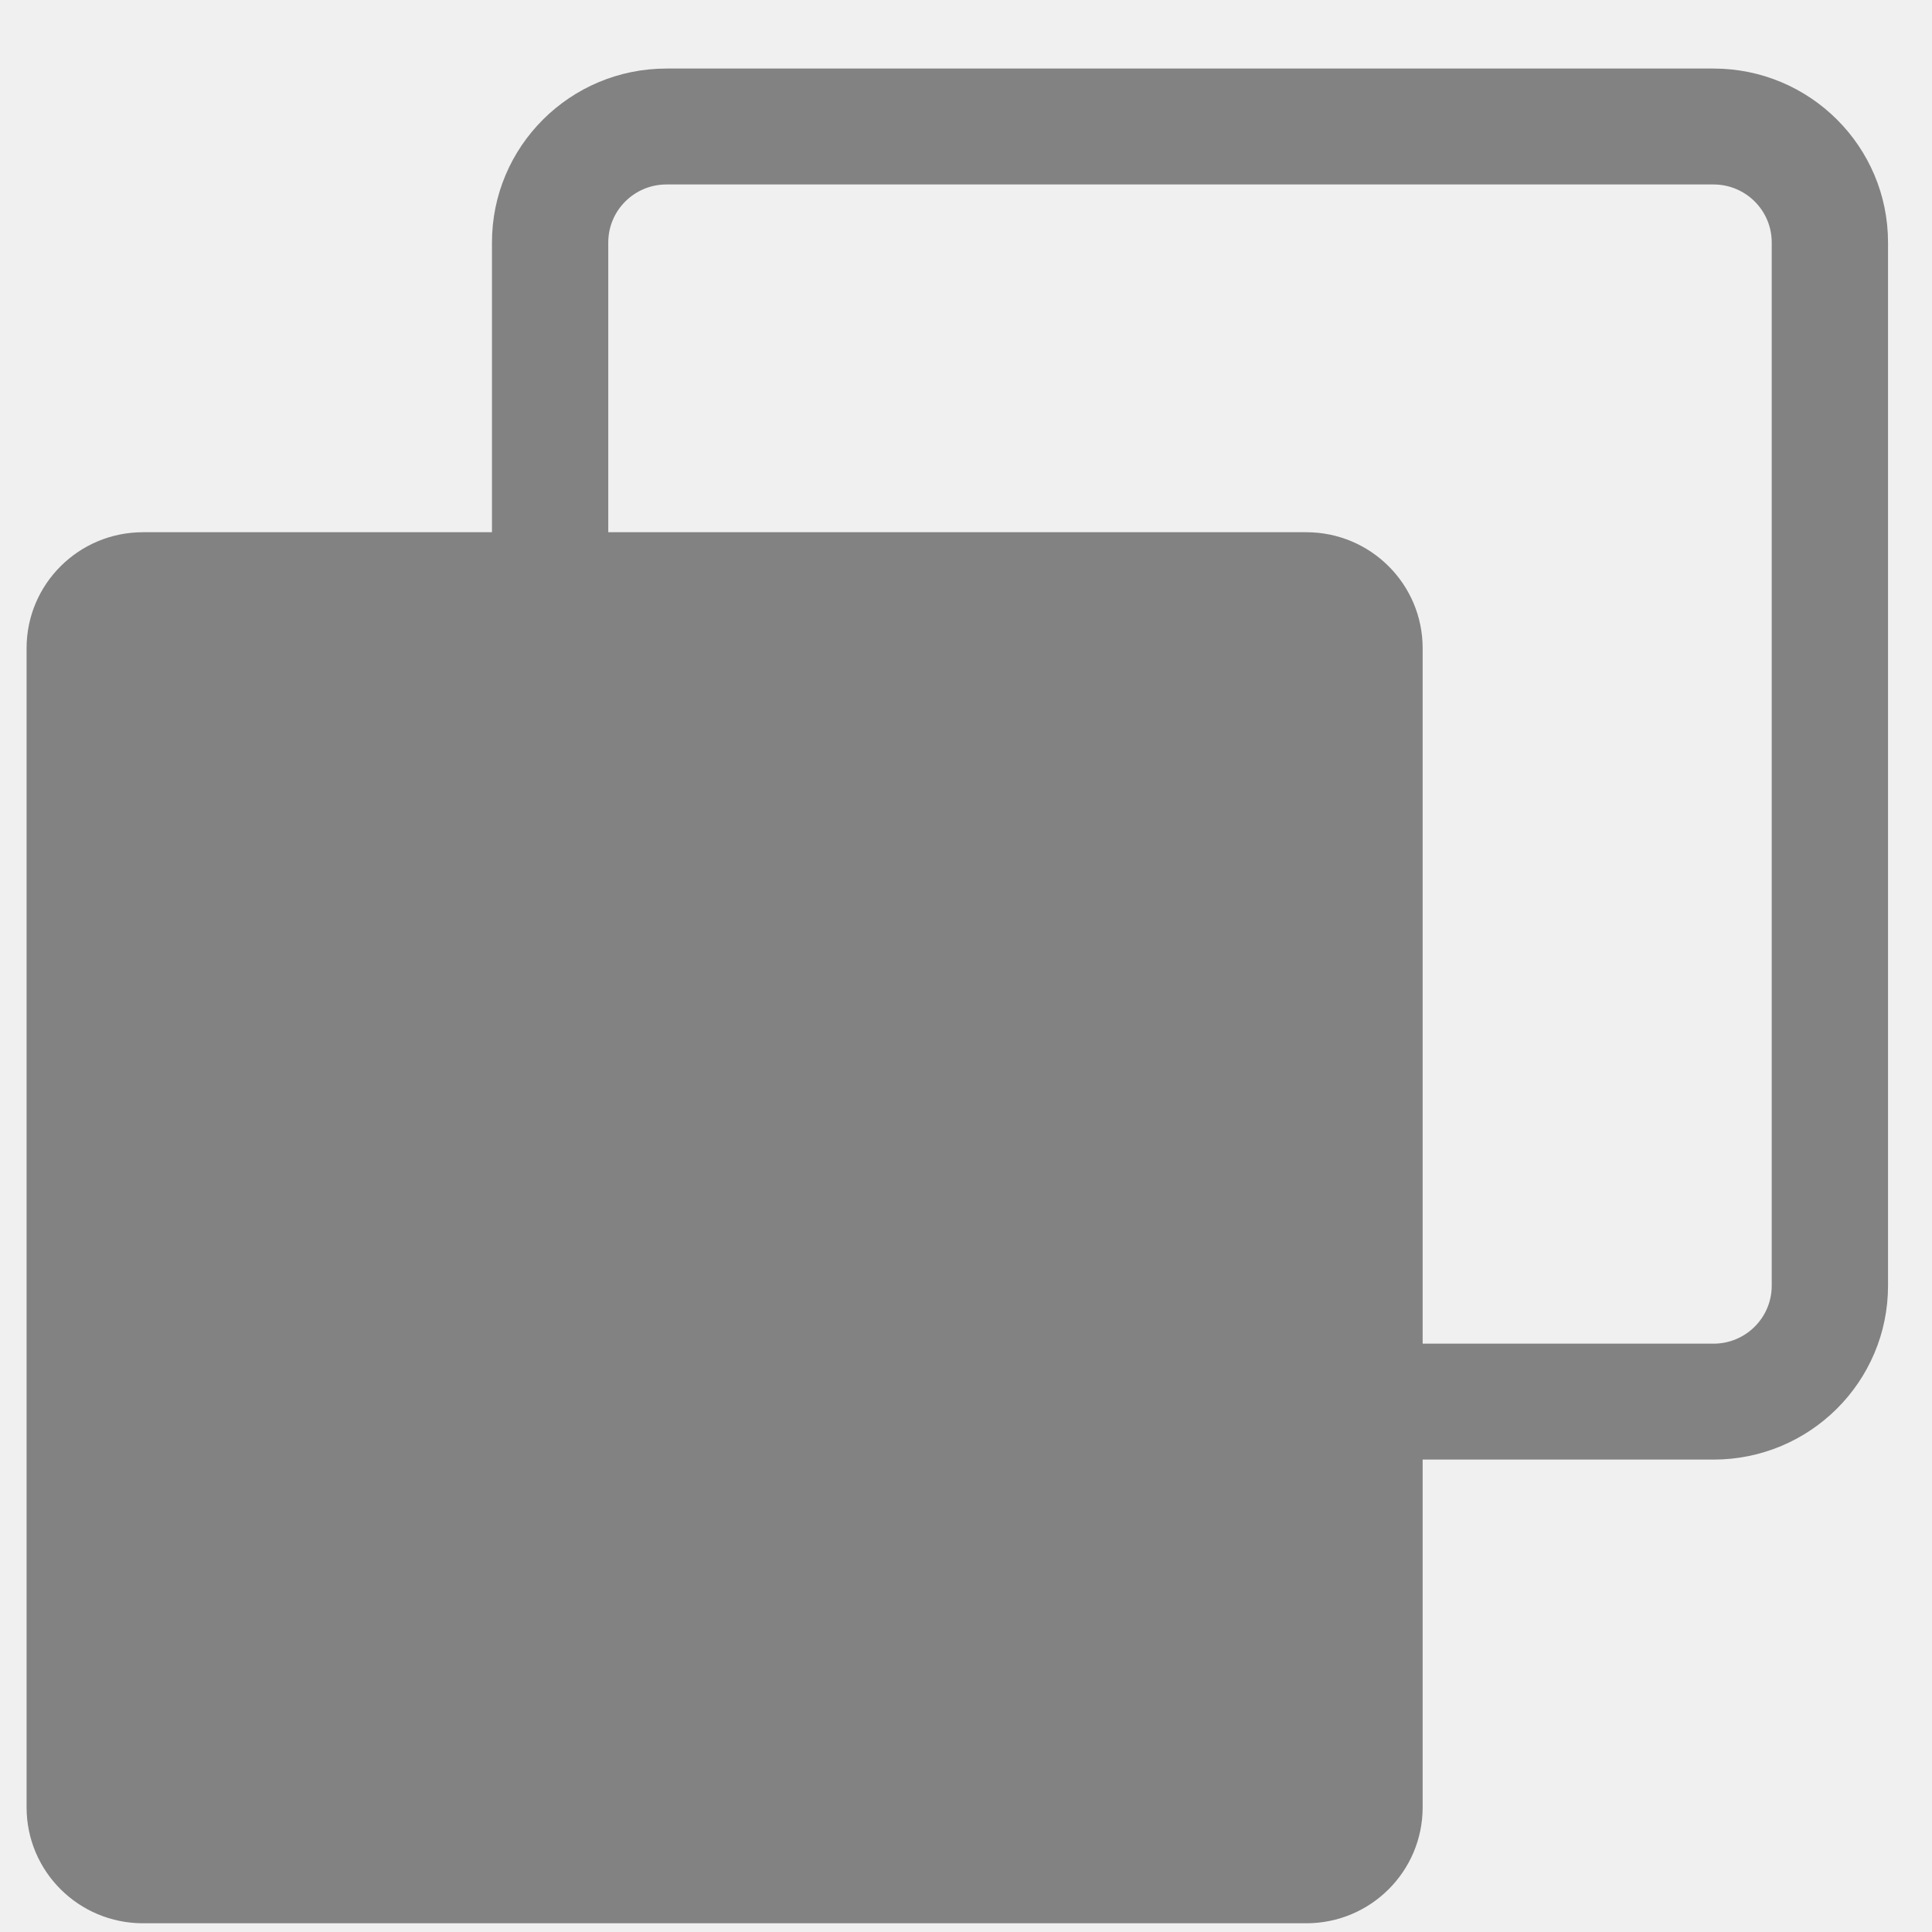
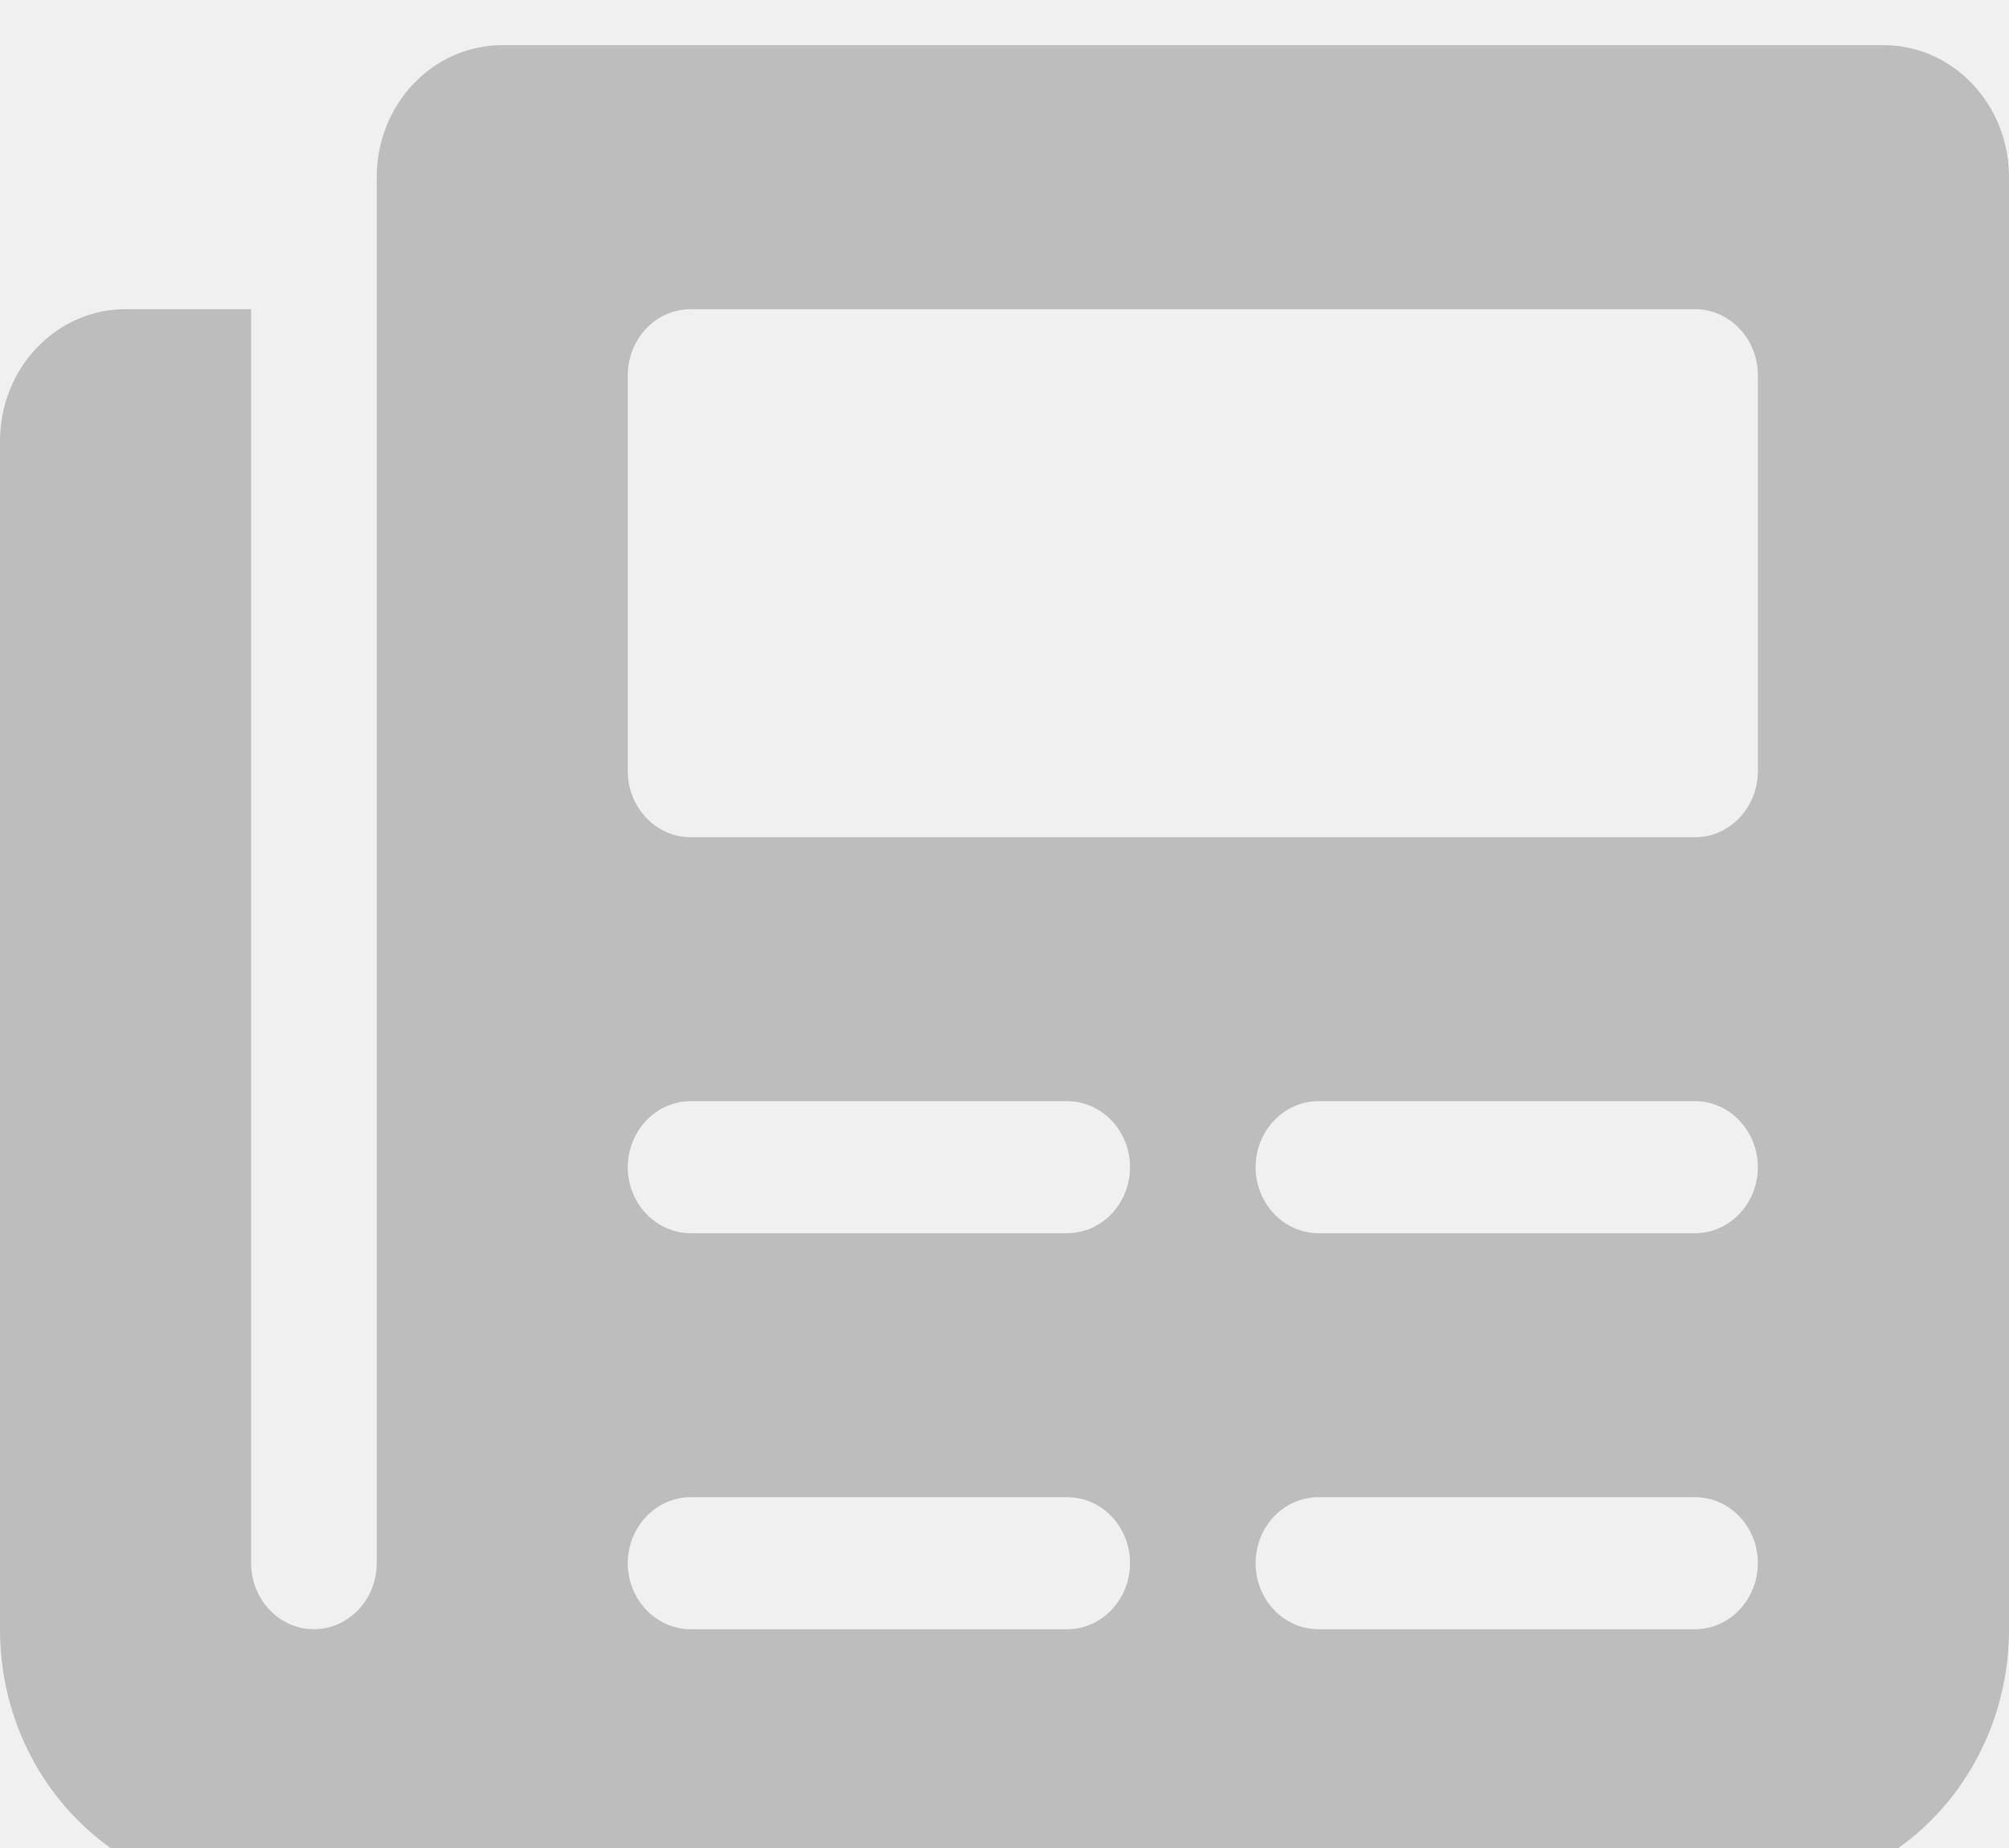
- <svg xmlns="http://www.w3.org/2000/svg" width="25" height="25" viewBox="0 0 25 25" fill="none">
-   <path fill-rule="evenodd" clip-rule="evenodd" d="M8.624 0.887C7.377 0.887 6.366 1.895 6.366 3.137V6.887H1.85C1.018 6.887 0.344 7.559 0.344 8.387V23.387C0.344 24.216 1.018 24.887 1.85 24.887H16.904C17.735 24.887 18.409 24.216 18.409 23.387V18.887H22.173C23.42 18.887 24.431 17.88 24.431 16.637V3.137C24.431 1.895 23.42 0.887 22.173 0.887H8.624ZM18.409 17.387H22.173C22.589 17.387 22.926 17.051 22.926 16.637V3.137C22.926 2.723 22.589 2.387 22.173 2.387H8.624C8.208 2.387 7.871 2.723 7.871 3.137V6.887H16.904C17.735 6.887 18.409 7.559 18.409 8.387V17.387Z" fill="#828282" />
+ <svg xmlns="http://www.w3.org/2000/svg" width="25" height="23" viewBox="0 0 25 23" fill="none">
+   <g clip-path="url(#clip0_835_132)">
+     <path d="M23.438 0.562H6.25C5.386 0.562 4.688 1.298 4.688 2.205V19.455C4.688 19.907 4.338 20.277 3.906 20.277C3.475 20.277 3.125 19.907 3.125 19.455V3.848H1.562C0.7 3.848 0 4.582 0 5.491V20.277C0 22.092 1.399 23.562 3.125 23.562H21.875C23.601 23.562 25 22.092 25 20.277V2.205C25 1.298 24.302 0.562 23.438 0.562ZM13.281 20.277H8.594C8.164 20.277 7.812 19.907 7.812 19.455C7.812 19.004 8.164 18.634 8.594 18.634H13.281C13.713 18.634 14.062 19.002 14.062 19.455C14.062 19.907 13.711 20.277 13.281 20.277ZM13.281 15.348H8.594C8.164 15.348 7.812 14.979 7.812 14.527C7.812 14.075 8.164 13.705 8.594 13.705H13.281C13.711 13.705 14.062 14.075 14.062 14.527C14.062 14.979 13.711 15.348 13.281 15.348ZM21.094 20.277H16.406C15.975 20.277 15.625 19.909 15.625 19.455C15.625 19.002 15.975 18.634 16.406 18.634H21.094C21.525 18.634 21.875 19.002 21.875 19.455C21.875 19.907 21.523 20.277 21.094 20.277ZM21.094 15.348H16.406C15.977 15.348 15.625 14.979 15.625 14.527C15.625 14.075 15.977 13.705 16.406 13.705H21.094C21.523 13.705 21.875 14.075 21.875 14.527C21.875 14.979 21.523 15.348 21.094 15.348ZM21.875 9.598C21.875 10.05 21.523 10.42 21.094 10.42H8.594C8.164 10.42 7.812 10.05 7.812 9.598V4.67C7.812 4.218 8.164 3.848 8.594 3.848H21.094C21.523 3.848 21.875 4.218 21.875 4.67V9.598Z" fill="#BDBDBD" />
+   </g>
+   <defs>
+     <clipPath id="clip0_835_132">
+       <rect width="25" height="23" fill="white" />
+     </clipPath>
+   </defs>
</svg>
